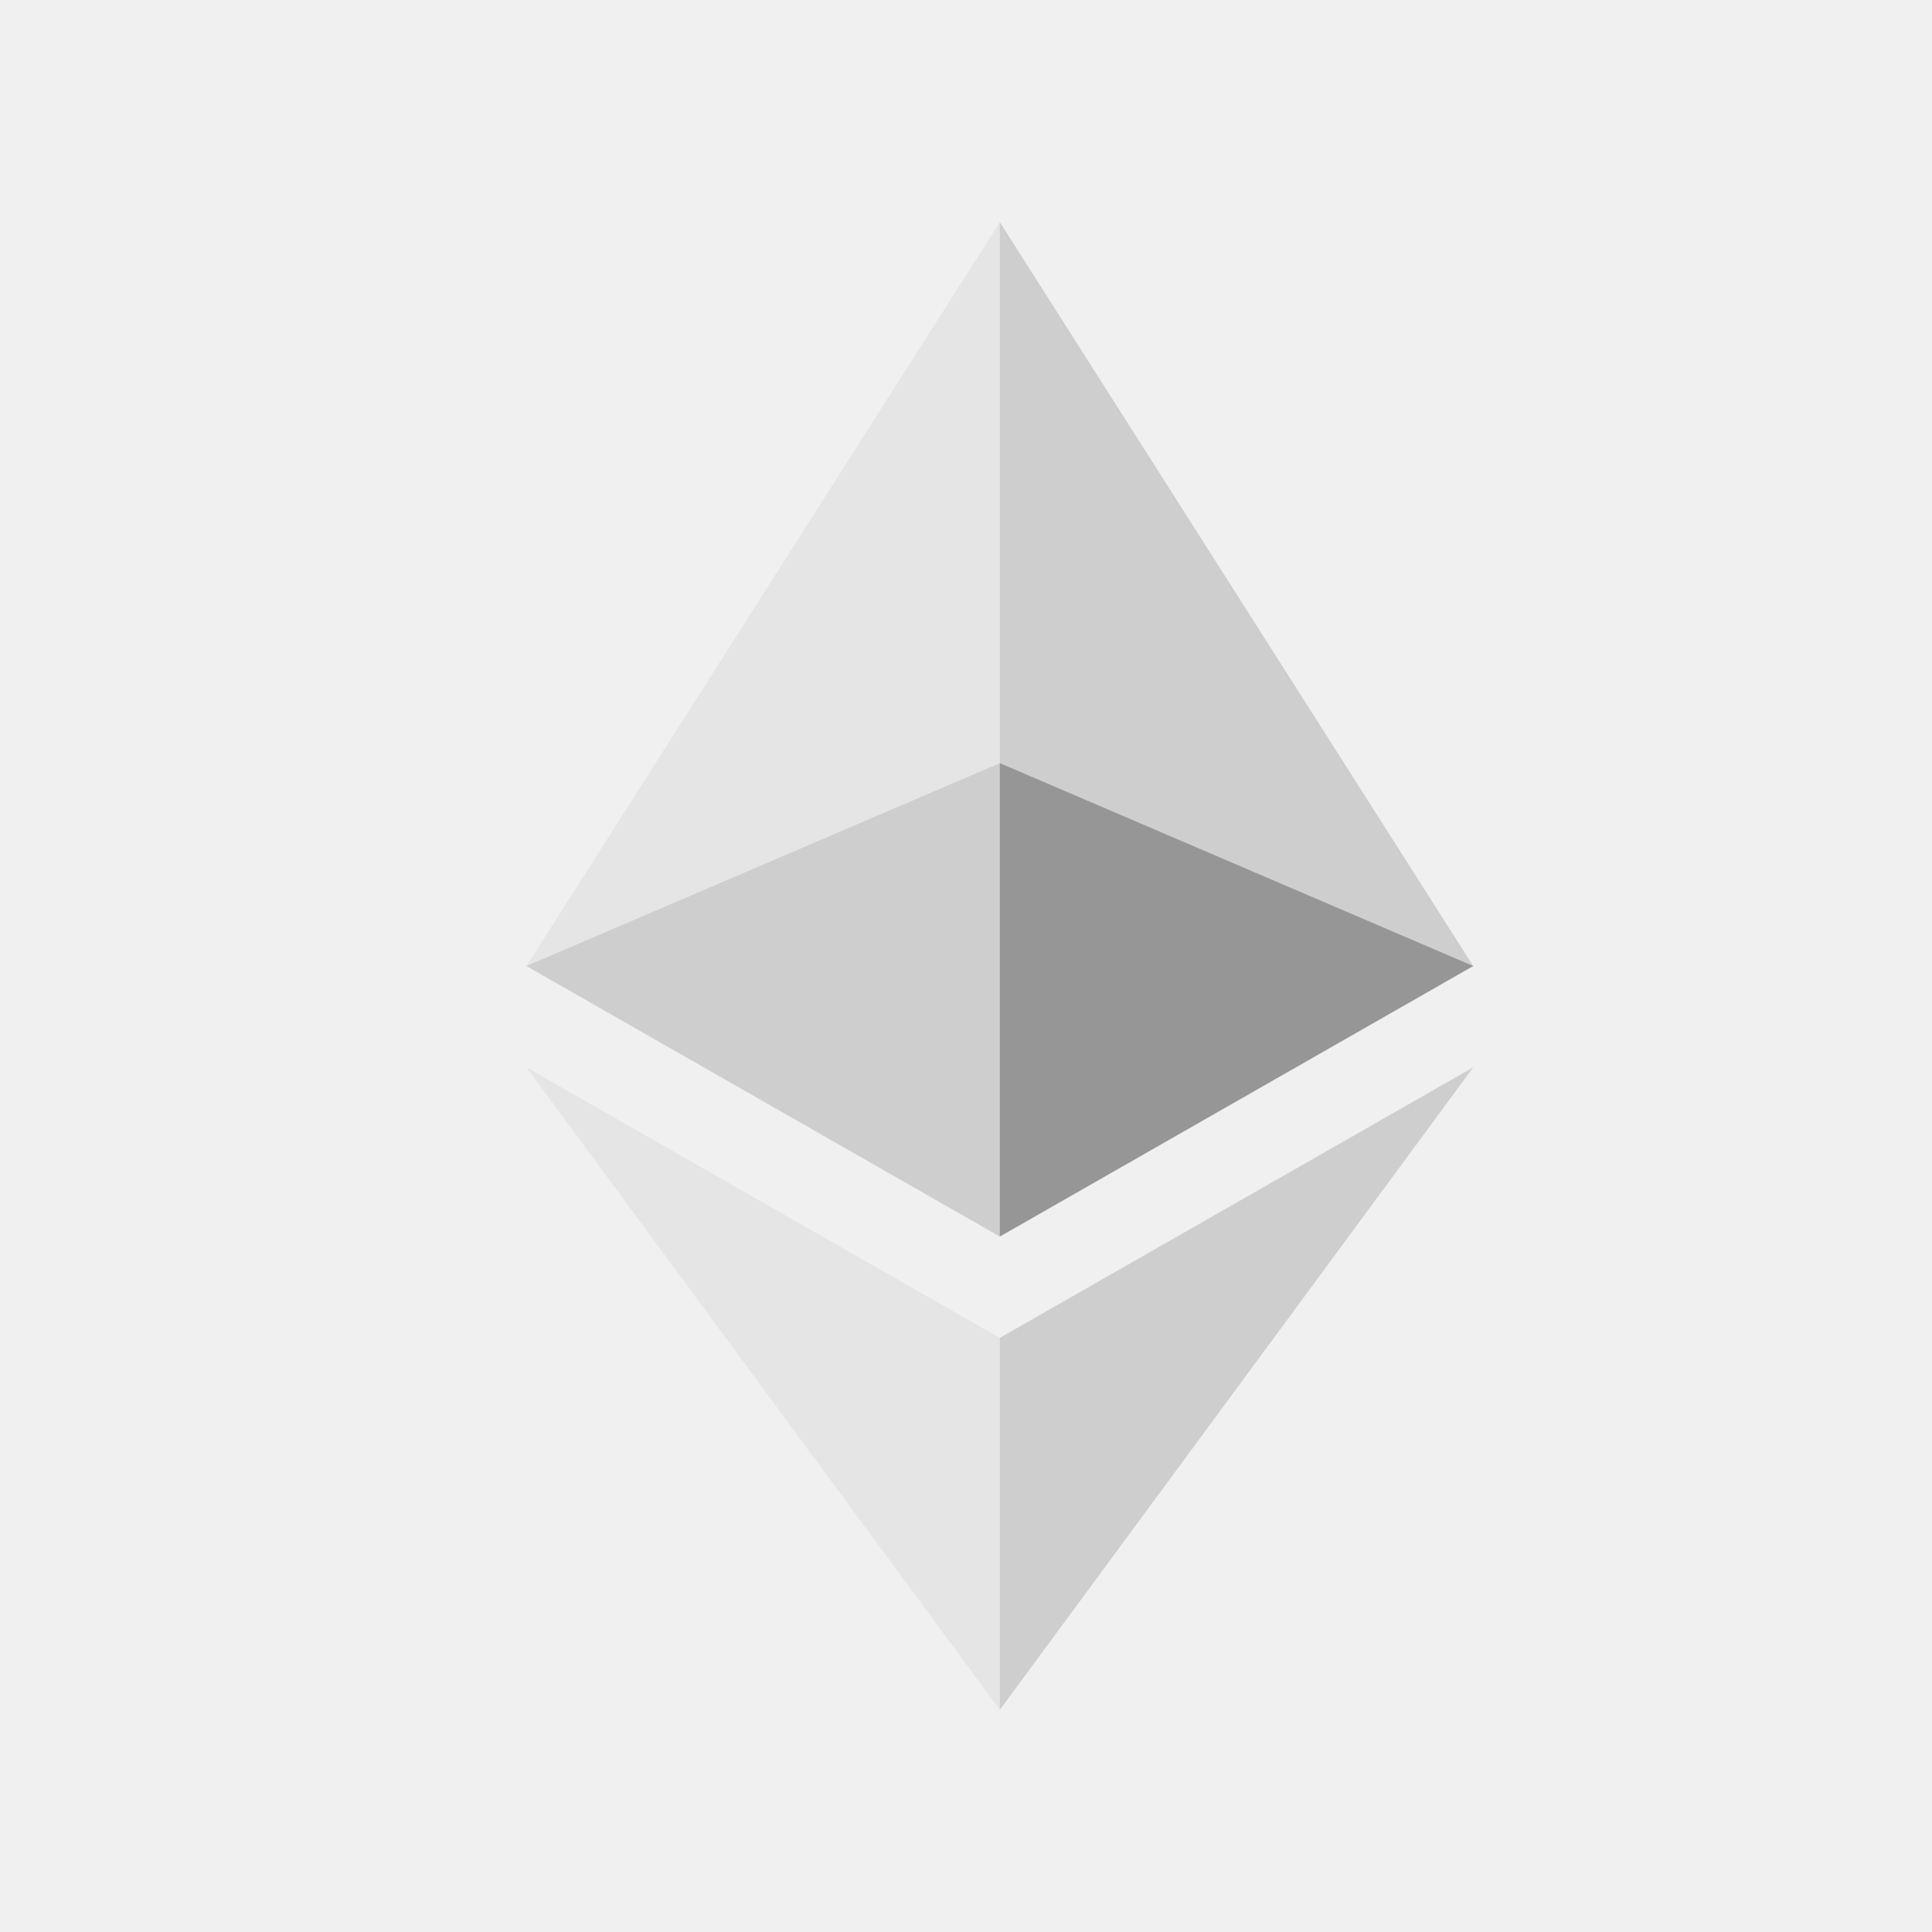
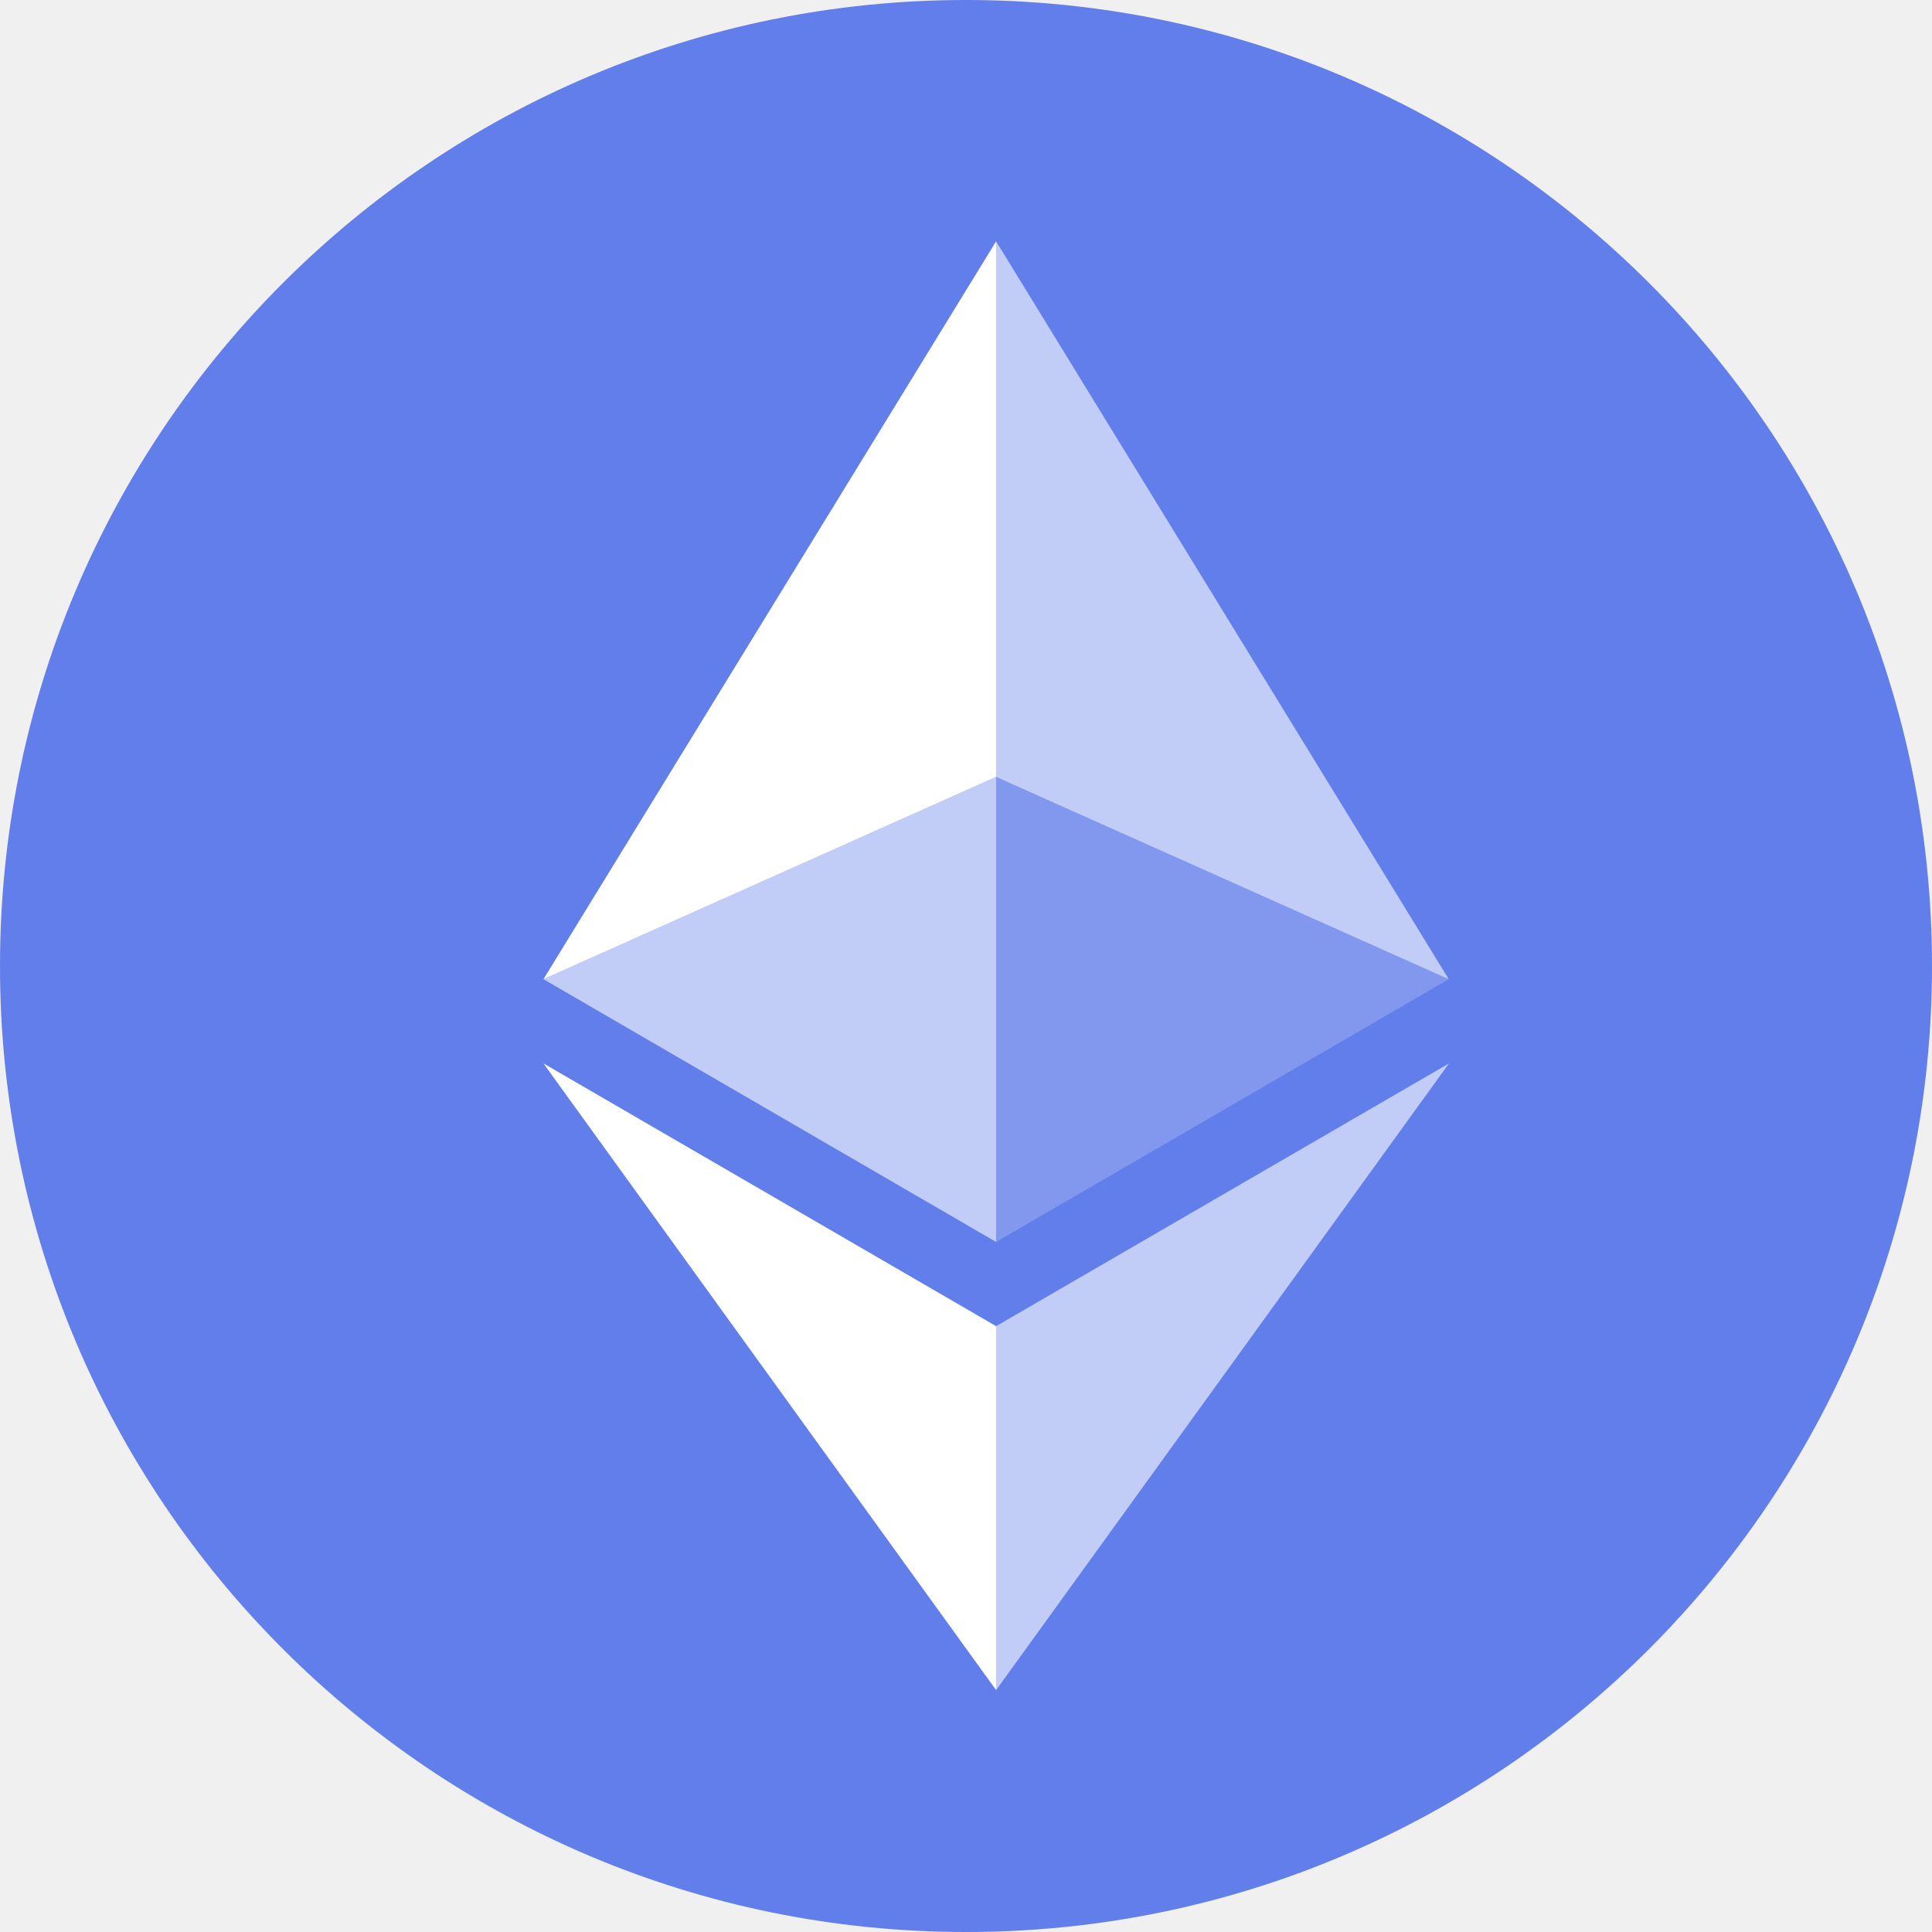
- <svg xmlns="http://www.w3.org/2000/svg" width="16" height="16" viewBox="0 0 16 16" fill="none">
-   <g clip-path="url(#clip0_37_3955)">
-     <path d="M4.36 8L8.28 1.84L12.2 8L8.28 10.24L4.36 8Z" fill="#E5E5E5" />
-     <path d="M8.28 1.84L12.2 8L8.28 10.24V1.84Z" fill="#CECECE" />
-     <path d="M4.36 8.84L8.28 11.08L12.2 8.84L8.28 14.16L4.36 8.84Z" fill="#E5E5E5" />
-     <path d="M8.28 11.08L12.2 8.84L8.28 14.16V11.08ZM4.36 8L8.28 6.32L12.2 8L8.28 10.24L4.36 8Z" fill="#CECECE" />
-     <path d="M8.28 6.32L12.2 8L8.28 10.24V6.32Z" fill="#969696" />
-   </g>
-   <defs>
-     <clipPath id="clip0_37_3955">
-       <rect width="16" height="16" fill="white" />
-     </clipPath>
-   </defs>
+ <svg xmlns="http://www.w3.org/2000/svg" width="24" height="24" viewBox="0 0 24 24" fill="none">
+   <path d="M12 24C18.627 24 24 18.627 24 12C24 5.373 18.627 0 12 0C5.373 0 0 5.373 0 12C0 18.627 5.373 24 12 24Z" fill="#627EEA" />
+   <path d="M12.374 2.998V9.651L17.997 12.164L12.374 2.998Z" fill="white" fill-opacity="0.602" />
+   <path d="M12.374 2.998L6.751 12.164L12.374 9.651V2.998Z" fill="white" />
+   <path d="M12.374 16.474V20.995L18 13.21L12.374 16.474Z" fill="white" fill-opacity="0.602" />
+   <path d="M12.374 20.995V16.474L6.751 13.21L12.374 20.995Z" fill="white" />
+   <path d="M12.374 15.428L17.997 12.164L12.374 9.651V15.428Z" fill="white" fill-opacity="0.2" />
+   <path d="M6.751 12.164L12.374 15.428V9.651L6.751 12.164Z" fill="white" fill-opacity="0.602" />
</svg>
